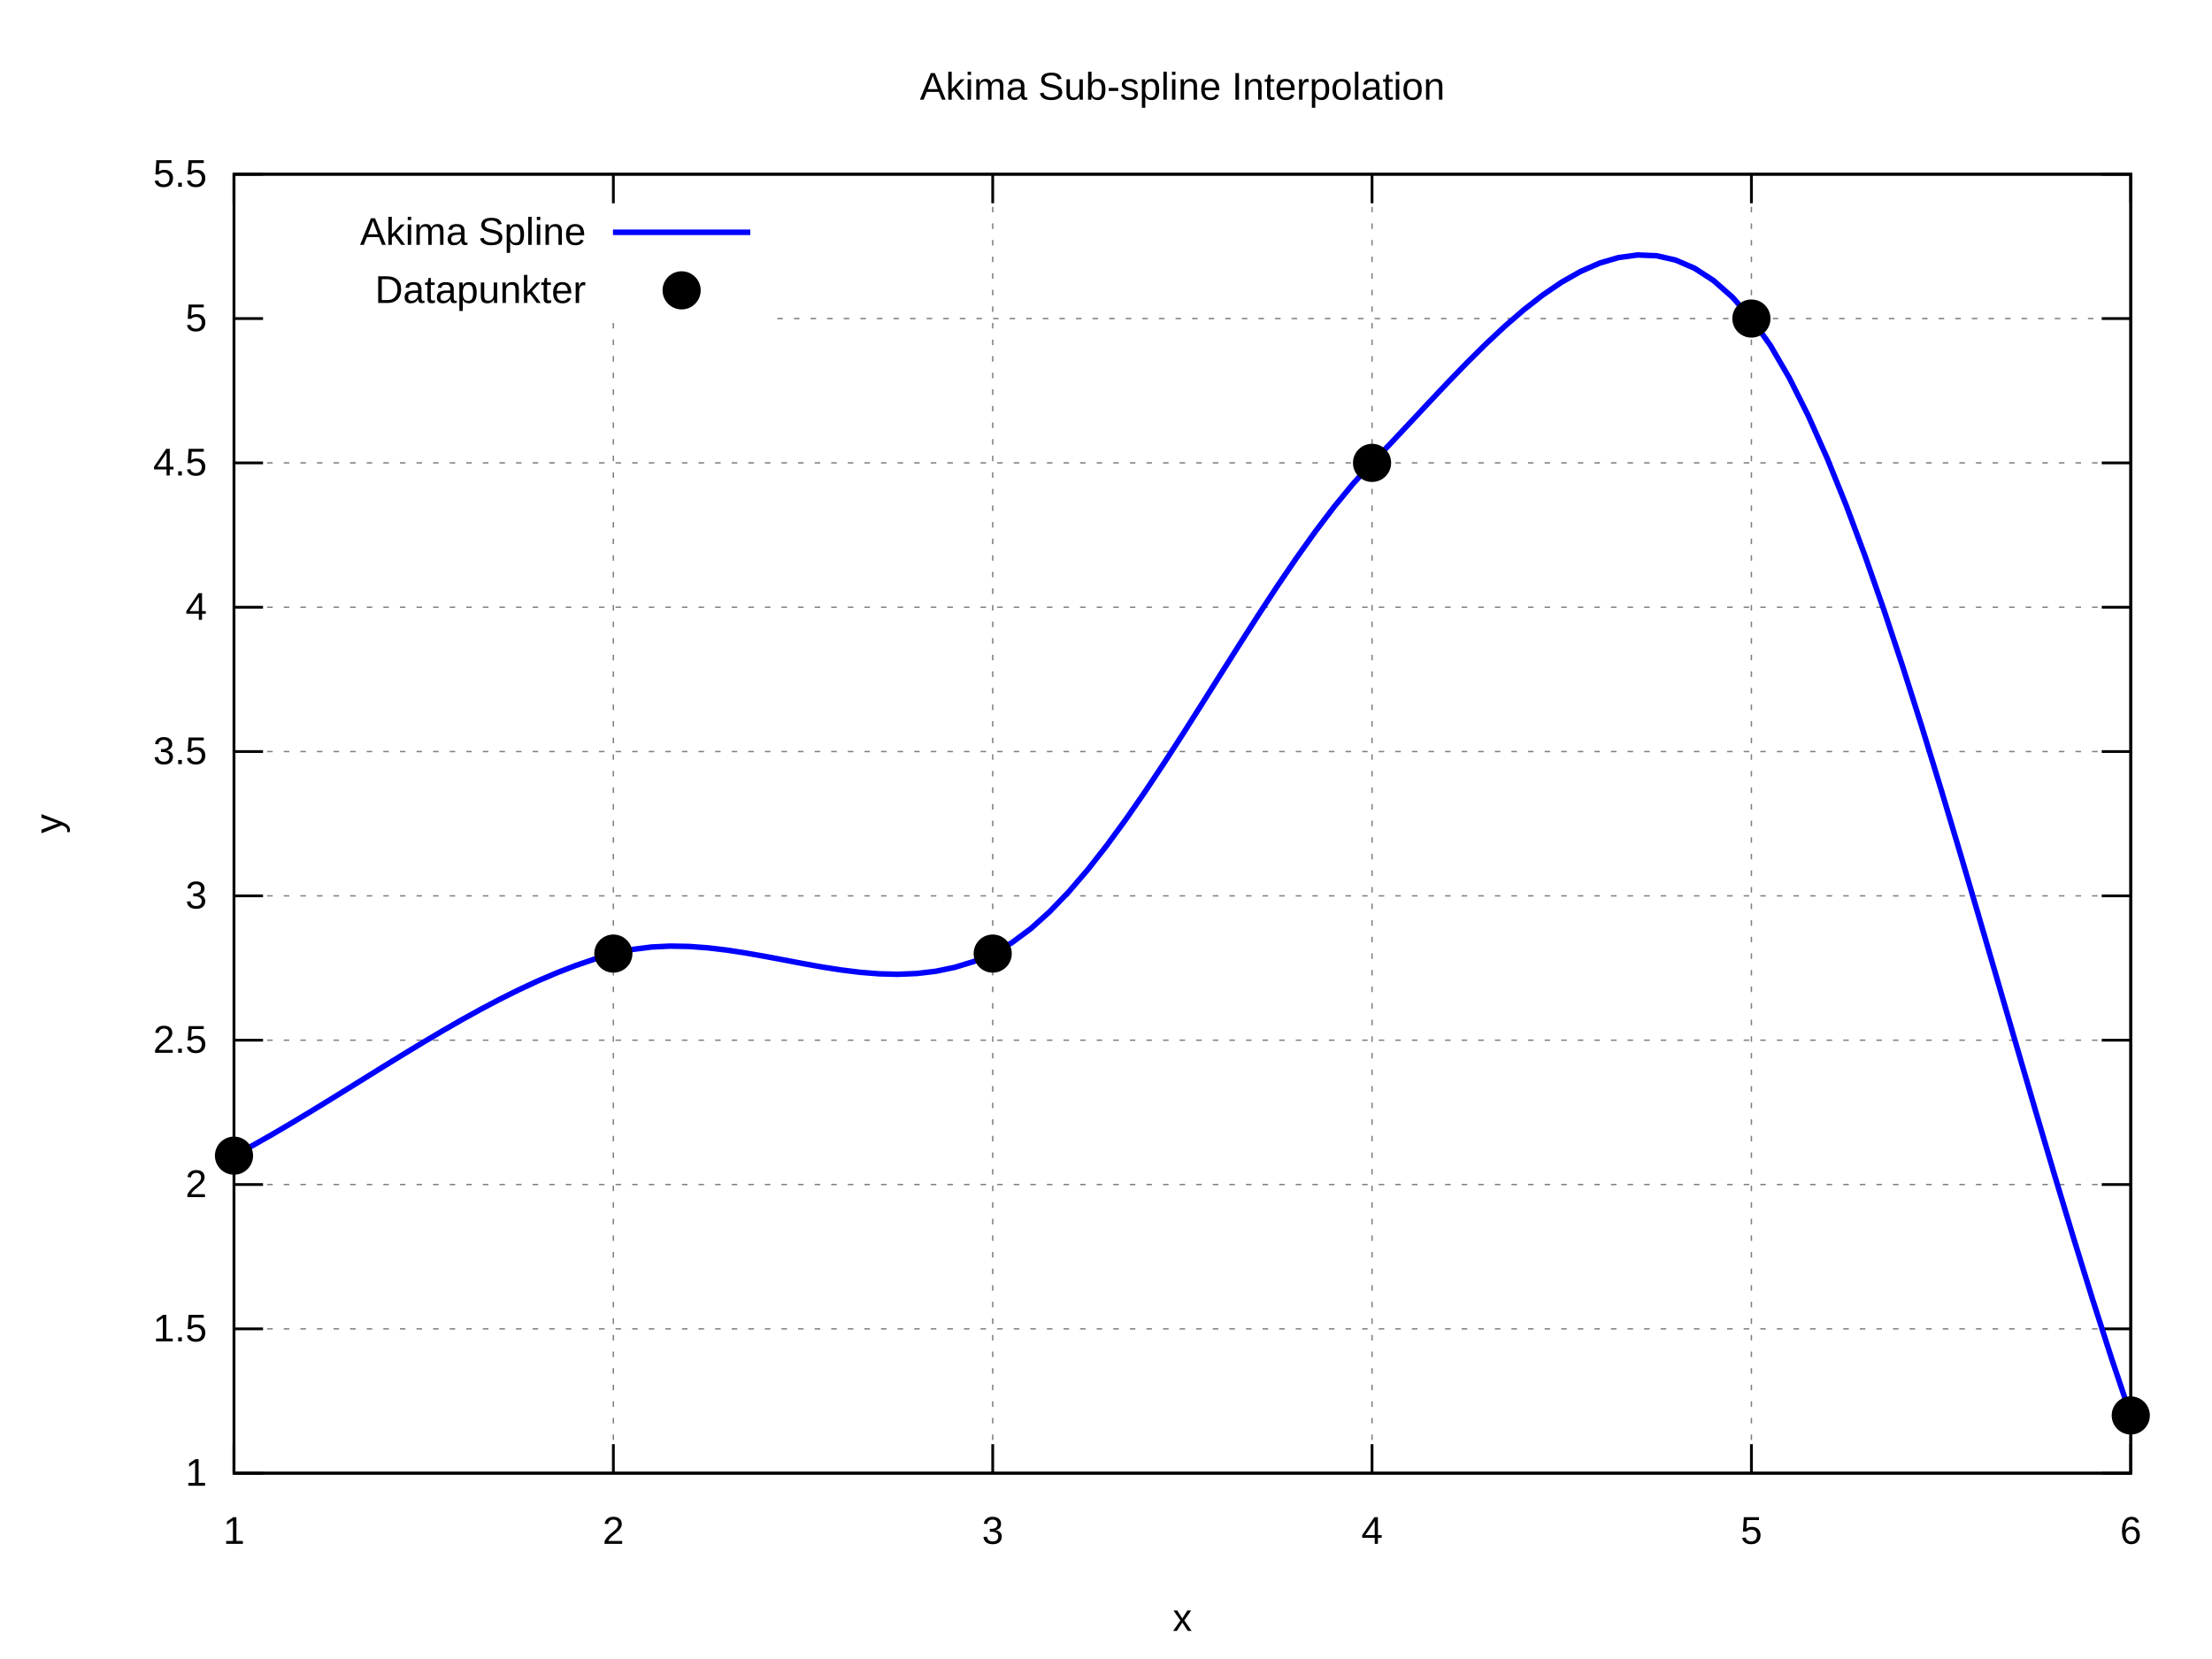
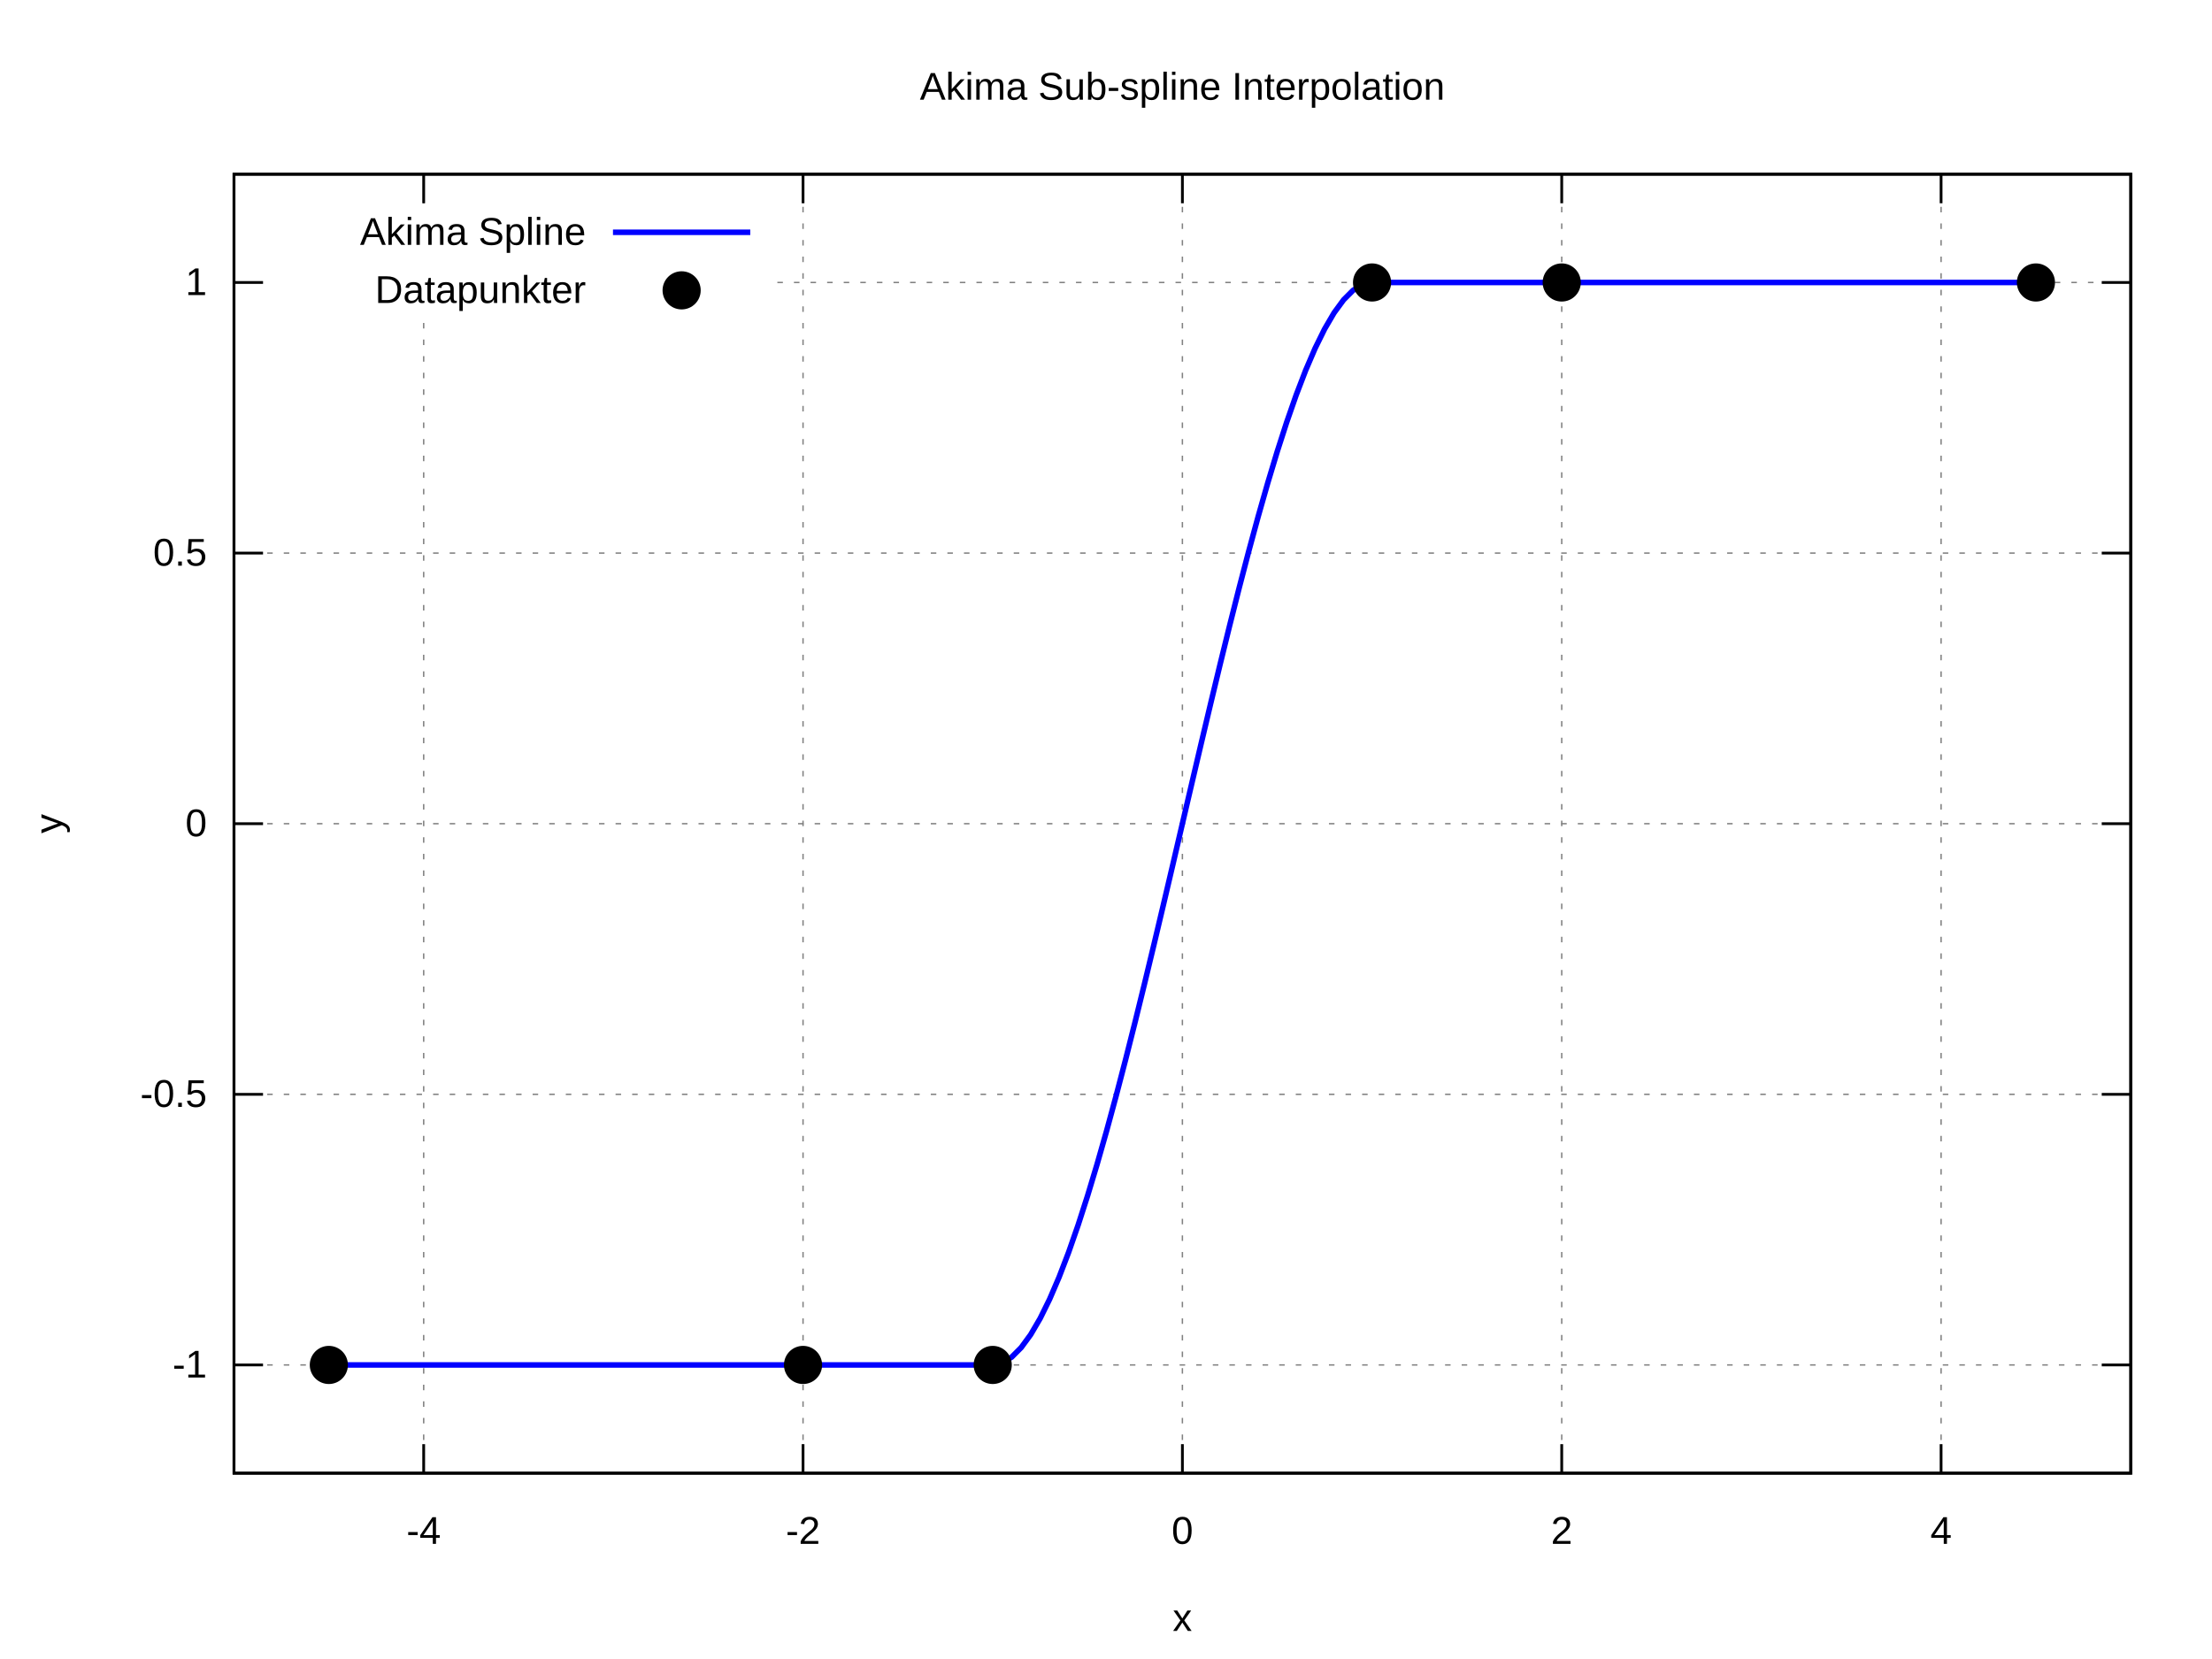
<svg xmlns="http://www.w3.org/2000/svg" xmlns:xlink="http://www.w3.org/1999/xlink" width="800" height="600" viewBox="0 0 800 600">
  <g id="gnuplot_canvas">
    <rect x="0" y="0" width="800" height="600" fill="#ffffff" />
    <defs>
      <circle id="gpDot" r="0.5" stroke-width="0.5" stroke="currentColor" />
      <path id="gpPt0" stroke-width="0.190" stroke="currentColor" d="M-1,0 h2 M0,-1 v2" />
      <path id="gpPt1" stroke-width="0.190" stroke="currentColor" d="M-1,-1 L1,1 M1,-1 L-1,1" />
      <path id="gpPt2" stroke-width="0.190" stroke="currentColor" d="M-1,0 L1,0 M0,-1 L0,1 M-1,-1 L1,1 M-1,1 L1,-1" />
      <rect id="gpPt3" stroke-width="0.190" stroke="currentColor" x="-1" y="-1" width="2" height="2" />
      <rect id="gpPt4" stroke-width="0.190" stroke="currentColor" fill="currentColor" x="-1" y="-1" width="2" height="2" />
      <circle id="gpPt5" stroke-width="0.190" stroke="currentColor" cx="0" cy="0" r="1" />
      <use xlink:href="#gpPt5" id="gpPt6" fill="currentColor" stroke="none" />
      <path id="gpPt7" stroke-width="0.190" stroke="currentColor" d="M0,-1.33 L-1.33,0.67 L1.33,0.67 z" />
      <use xlink:href="#gpPt7" id="gpPt8" fill="currentColor" stroke="none" />
      <use xlink:href="#gpPt7" id="gpPt9" stroke="currentColor" transform="rotate(180)" />
      <use xlink:href="#gpPt9" id="gpPt10" fill="currentColor" stroke="none" />
      <use xlink:href="#gpPt3" id="gpPt11" stroke="currentColor" transform="rotate(45)" />
      <use xlink:href="#gpPt11" id="gpPt12" fill="currentColor" stroke="none" />
      <path id="gpPt13" stroke-width="0.190" stroke="currentColor" d="M0,1.330 L1.265,0.411 L0.782,-1.067 L-0.782,-1.076 L-1.265,0.411 z" />
      <use xlink:href="#gpPt13" id="gpPt14" fill="currentColor" stroke="none" />
      <filter id="textbox" filterUnits="objectBoundingBox" x="0" y="0" height="1" width="1">
        <feFlood flood-color="#FFFFFF" flood-opacity="1" result="bgnd" />
        <feComposite in="SourceGraphic" in2="bgnd" operator="atop" />
      </filter>
      <filter id="greybox" filterUnits="objectBoundingBox" x="0" y="0" height="1" width="1">
        <feFlood flood-color="lightgrey" flood-opacity="1" result="grey" />
        <feComposite in="SourceGraphic" in2="grey" operator="atop" />
      </filter>
    </defs>
    <g fill="none" color="#FFFFFF" stroke="currentColor" stroke-width="1.00" stroke-linecap="butt" stroke-linejoin="miter">
</g>
    <g fill="none" color="black" stroke="currentColor" stroke-width="1.00" stroke-linecap="butt" stroke-linejoin="miter">
</g>
    <g fill="none" color="black" stroke="black" stroke-width="0.50" stroke-linecap="butt" stroke-linejoin="miter">
</g>
    <g fill="none" color="gray" stroke="currentColor" stroke-width="0.50" stroke-linecap="butt" stroke-linejoin="miter">
-       <path stroke="gray" stroke-dasharray="2,4" class="gridline" d="M84.63,532.80 L770.62,532.80  " />
-     </g>
-     <g fill="none" color="gray" stroke="gray" stroke-width="1.00" stroke-linecap="butt" stroke-linejoin="miter">
- </g>
-     <g fill="none" color="black" stroke="currentColor" stroke-width="1.00" stroke-linecap="butt" stroke-linejoin="miter">
-       <path stroke="black" d="M84.63,532.80 L95.13,532.80 M770.62,532.80 L760.12,532.80  " />
-       <g transform="translate(74.84,537.35)" stroke="none" fill="black" font-family="Arial" font-size="14.00" text-anchor="end">
+       <path stroke="gray" stroke-dasharray="2,4" class="gridline" d="M84.63,493.65 L770.62,493.65  " />
+     </g>
+     <g fill="none" color="gray" stroke="gray" stroke-width="1.00" stroke-linecap="butt" stroke-linejoin="miter">
+ </g>
+     <g fill="none" color="black" stroke="currentColor" stroke-width="1.00" stroke-linecap="butt" stroke-linejoin="miter">
+       <path stroke="black" d="M84.63,493.65 L95.13,493.65 M770.62,493.65 L760.12,493.65  " />
+       <g transform="translate(74.84,498.20)" stroke="none" fill="black" font-family="Arial" font-size="14.00" text-anchor="end">
+         <text>
+           <tspan font-family="Arial">-1</tspan>
+         </text>
+       </g>
+     </g>
+     <g fill="none" color="black" stroke="currentColor" stroke-width="1.00" stroke-linecap="butt" stroke-linejoin="miter">
+ </g>
+     <g fill="none" color="black" stroke="black" stroke-width="0.50" stroke-linecap="butt" stroke-linejoin="miter">
+ </g>
+     <g fill="none" color="gray" stroke="currentColor" stroke-width="0.50" stroke-linecap="butt" stroke-linejoin="miter">
+       <path stroke="gray" stroke-dasharray="2,4" class="gridline" d="M84.63,395.78 L770.62,395.78  " />
+     </g>
+     <g fill="none" color="gray" stroke="gray" stroke-width="1.00" stroke-linecap="butt" stroke-linejoin="miter">
+ </g>
+     <g fill="none" color="black" stroke="currentColor" stroke-width="1.00" stroke-linecap="butt" stroke-linejoin="miter">
+       <path stroke="black" d="M84.63,395.78 L95.13,395.78 M770.62,395.78 L760.12,395.78  " />
+       <g transform="translate(74.84,400.33)" stroke="none" fill="black" font-family="Arial" font-size="14.00" text-anchor="end">
+         <text>
+           <tspan font-family="Arial">-0.5</tspan>
+         </text>
+       </g>
+     </g>
+     <g fill="none" color="black" stroke="currentColor" stroke-width="1.00" stroke-linecap="butt" stroke-linejoin="miter">
+ </g>
+     <g fill="none" color="black" stroke="black" stroke-width="0.50" stroke-linecap="butt" stroke-linejoin="miter">
+ </g>
+     <g fill="none" color="gray" stroke="currentColor" stroke-width="0.50" stroke-linecap="butt" stroke-linejoin="miter">
+       <path stroke="gray" stroke-dasharray="2,4" class="gridline" d="M84.63,297.90 L770.62,297.90  " />
+     </g>
+     <g fill="none" color="gray" stroke="gray" stroke-width="1.00" stroke-linecap="butt" stroke-linejoin="miter">
+ </g>
+     <g fill="none" color="black" stroke="currentColor" stroke-width="1.00" stroke-linecap="butt" stroke-linejoin="miter">
+       <path stroke="black" d="M84.63,297.90 L95.13,297.90 M770.62,297.90 L760.12,297.90  " />
+       <g transform="translate(74.84,302.45)" stroke="none" fill="black" font-family="Arial" font-size="14.00" text-anchor="end">
+         <text>
+           <tspan font-family="Arial"> 0</tspan>
+         </text>
+       </g>
+     </g>
+     <g fill="none" color="black" stroke="currentColor" stroke-width="1.00" stroke-linecap="butt" stroke-linejoin="miter">
+ </g>
+     <g fill="none" color="black" stroke="black" stroke-width="0.50" stroke-linecap="butt" stroke-linejoin="miter">
+ </g>
+     <g fill="none" color="gray" stroke="currentColor" stroke-width="0.50" stroke-linecap="butt" stroke-linejoin="miter">
+       <path stroke="gray" stroke-dasharray="2,4" class="gridline" d="M84.63,200.03 L770.62,200.03  " />
+     </g>
+     <g fill="none" color="gray" stroke="gray" stroke-width="1.00" stroke-linecap="butt" stroke-linejoin="miter">
+ </g>
+     <g fill="none" color="black" stroke="currentColor" stroke-width="1.00" stroke-linecap="butt" stroke-linejoin="miter">
+       <path stroke="black" d="M84.63,200.03 L95.13,200.03 M770.62,200.03 L760.12,200.03  " />
+       <g transform="translate(74.84,204.58)" stroke="none" fill="black" font-family="Arial" font-size="14.00" text-anchor="end">
+         <text>
+           <tspan font-family="Arial"> 0.5</tspan>
+         </text>
+       </g>
+     </g>
+     <g fill="none" color="black" stroke="currentColor" stroke-width="1.00" stroke-linecap="butt" stroke-linejoin="miter">
+ </g>
+     <g fill="none" color="black" stroke="black" stroke-width="0.50" stroke-linecap="butt" stroke-linejoin="miter">
+ </g>
+     <g fill="none" color="gray" stroke="currentColor" stroke-width="0.50" stroke-linecap="butt" stroke-linejoin="miter">
+       <path stroke="gray" stroke-dasharray="2,4" class="gridline" d="M84.63,102.16 L94.42,102.16 M281.14,102.16 L770.62,102.16  " />
+     </g>
+     <g fill="none" color="gray" stroke="gray" stroke-width="1.00" stroke-linecap="butt" stroke-linejoin="miter">
+ </g>
+     <g fill="none" color="black" stroke="currentColor" stroke-width="1.00" stroke-linecap="butt" stroke-linejoin="miter">
+       <path stroke="black" d="M84.63,102.16 L95.13,102.16 M770.62,102.16 L760.12,102.16  " />
+       <g transform="translate(74.84,106.71)" stroke="none" fill="black" font-family="Arial" font-size="14.00" text-anchor="end">
        <text>
          <tspan font-family="Arial"> 1</tspan>
        </text>
      </g>
    </g>
    <g fill="none" color="black" stroke="currentColor" stroke-width="1.00" stroke-linecap="butt" stroke-linejoin="miter">
</g>
    <g fill="none" color="black" stroke="black" stroke-width="0.50" stroke-linecap="butt" stroke-linejoin="miter">
</g>
    <g fill="none" color="gray" stroke="currentColor" stroke-width="0.50" stroke-linecap="butt" stroke-linejoin="miter">
-       <path stroke="gray" stroke-dasharray="2,4" class="gridline" d="M84.63,480.60 L770.62,480.60  " />
-     </g>
-     <g fill="none" color="gray" stroke="gray" stroke-width="1.00" stroke-linecap="butt" stroke-linejoin="miter">
- </g>
-     <g fill="none" color="black" stroke="currentColor" stroke-width="1.00" stroke-linecap="butt" stroke-linejoin="miter">
-       <path stroke="black" d="M84.63,480.60 L95.13,480.60 M770.62,480.60 L760.12,480.60  " />
-       <g transform="translate(74.84,485.15)" stroke="none" fill="black" font-family="Arial" font-size="14.00" text-anchor="end">
-         <text>
-           <tspan font-family="Arial"> 1.5</tspan>
-         </text>
-       </g>
-     </g>
-     <g fill="none" color="black" stroke="currentColor" stroke-width="1.00" stroke-linecap="butt" stroke-linejoin="miter">
- </g>
-     <g fill="none" color="black" stroke="black" stroke-width="0.50" stroke-linecap="butt" stroke-linejoin="miter">
- </g>
-     <g fill="none" color="gray" stroke="currentColor" stroke-width="0.50" stroke-linecap="butt" stroke-linejoin="miter">
-       <path stroke="gray" stroke-dasharray="2,4" class="gridline" d="M84.63,428.40 L770.62,428.40  " />
-     </g>
-     <g fill="none" color="gray" stroke="gray" stroke-width="1.00" stroke-linecap="butt" stroke-linejoin="miter">
- </g>
-     <g fill="none" color="black" stroke="currentColor" stroke-width="1.00" stroke-linecap="butt" stroke-linejoin="miter">
-       <path stroke="black" d="M84.63,428.40 L95.13,428.40 M770.62,428.40 L760.12,428.40  " />
-       <g transform="translate(74.84,432.95)" stroke="none" fill="black" font-family="Arial" font-size="14.00" text-anchor="end">
+       <path stroke="gray" stroke-dasharray="2,4" class="gridline" d="M153.23,532.80 L153.23,115.51 M153.23,73.51 L153.23,63.01  " />
+     </g>
+     <g fill="none" color="gray" stroke="gray" stroke-width="1.00" stroke-linecap="butt" stroke-linejoin="miter">
+ </g>
+     <g fill="none" color="black" stroke="currentColor" stroke-width="1.00" stroke-linecap="butt" stroke-linejoin="miter">
+       <path stroke="black" d="M153.23,532.80 L153.23,522.30 M153.23,63.01 L153.23,73.51  " />
+       <g transform="translate(153.23,558.35)" stroke="none" fill="black" font-family="Arial" font-size="14.00" text-anchor="middle">
+         <text>
+           <tspan font-family="Arial">-4</tspan>
+         </text>
+       </g>
+     </g>
+     <g fill="none" color="black" stroke="currentColor" stroke-width="1.00" stroke-linecap="butt" stroke-linejoin="miter">
+ </g>
+     <g fill="none" color="black" stroke="black" stroke-width="0.50" stroke-linecap="butt" stroke-linejoin="miter">
+ </g>
+     <g fill="none" color="gray" stroke="currentColor" stroke-width="0.50" stroke-linecap="butt" stroke-linejoin="miter">
+       <path stroke="gray" stroke-dasharray="2,4" class="gridline" d="M290.43,532.80 L290.43,63.01  " />
+     </g>
+     <g fill="none" color="gray" stroke="gray" stroke-width="1.00" stroke-linecap="butt" stroke-linejoin="miter">
+ </g>
+     <g fill="none" color="black" stroke="currentColor" stroke-width="1.00" stroke-linecap="butt" stroke-linejoin="miter">
+       <path stroke="black" d="M290.43,532.80 L290.43,522.30 M290.43,63.01 L290.43,73.51  " />
+       <g transform="translate(290.43,558.35)" stroke="none" fill="black" font-family="Arial" font-size="14.00" text-anchor="middle">
+         <text>
+           <tspan font-family="Arial">-2</tspan>
+         </text>
+       </g>
+     </g>
+     <g fill="none" color="black" stroke="currentColor" stroke-width="1.00" stroke-linecap="butt" stroke-linejoin="miter">
+ </g>
+     <g fill="none" color="black" stroke="black" stroke-width="0.50" stroke-linecap="butt" stroke-linejoin="miter">
+ </g>
+     <g fill="none" color="gray" stroke="currentColor" stroke-width="0.50" stroke-linecap="butt" stroke-linejoin="miter">
+       <path stroke="gray" stroke-dasharray="2,4" class="gridline" d="M427.63,532.80 L427.63,63.01  " />
+     </g>
+     <g fill="none" color="gray" stroke="gray" stroke-width="1.00" stroke-linecap="butt" stroke-linejoin="miter">
+ </g>
+     <g fill="none" color="black" stroke="currentColor" stroke-width="1.00" stroke-linecap="butt" stroke-linejoin="miter">
+       <path stroke="black" d="M427.63,532.80 L427.63,522.30 M427.63,63.01 L427.63,73.51  " />
+       <g transform="translate(427.63,558.35)" stroke="none" fill="black" font-family="Arial" font-size="14.00" text-anchor="middle">
+         <text>
+           <tspan font-family="Arial"> 0</tspan>
+         </text>
+       </g>
+     </g>
+     <g fill="none" color="black" stroke="currentColor" stroke-width="1.00" stroke-linecap="butt" stroke-linejoin="miter">
+ </g>
+     <g fill="none" color="black" stroke="black" stroke-width="0.50" stroke-linecap="butt" stroke-linejoin="miter">
+ </g>
+     <g fill="none" color="gray" stroke="currentColor" stroke-width="0.50" stroke-linecap="butt" stroke-linejoin="miter">
+       <path stroke="gray" stroke-dasharray="2,4" class="gridline" d="M564.82,532.80 L564.82,63.01  " />
+     </g>
+     <g fill="none" color="gray" stroke="gray" stroke-width="1.00" stroke-linecap="butt" stroke-linejoin="miter">
+ </g>
+     <g fill="none" color="black" stroke="currentColor" stroke-width="1.00" stroke-linecap="butt" stroke-linejoin="miter">
+       <path stroke="black" d="M564.82,532.80 L564.82,522.30 M564.82,63.01 L564.82,73.51  " />
+       <g transform="translate(564.82,558.35)" stroke="none" fill="black" font-family="Arial" font-size="14.00" text-anchor="middle">
        <text>
          <tspan font-family="Arial"> 2</tspan>
        </text>
      </g>
    </g>
    <g fill="none" color="black" stroke="currentColor" stroke-width="1.00" stroke-linecap="butt" stroke-linejoin="miter">
</g>
    <g fill="none" color="black" stroke="black" stroke-width="0.50" stroke-linecap="butt" stroke-linejoin="miter">
</g>
    <g fill="none" color="gray" stroke="currentColor" stroke-width="0.50" stroke-linecap="butt" stroke-linejoin="miter">
-       <path stroke="gray" stroke-dasharray="2,4" class="gridline" d="M84.63,376.20 L770.62,376.20  " />
-     </g>
-     <g fill="none" color="gray" stroke="gray" stroke-width="1.00" stroke-linecap="butt" stroke-linejoin="miter">
- </g>
-     <g fill="none" color="black" stroke="currentColor" stroke-width="1.00" stroke-linecap="butt" stroke-linejoin="miter">
-       <path stroke="black" d="M84.63,376.20 L95.13,376.20 M770.62,376.20 L760.12,376.20  " />
-       <g transform="translate(74.84,380.75)" stroke="none" fill="black" font-family="Arial" font-size="14.00" text-anchor="end">
-         <text>
-           <tspan font-family="Arial"> 2.5</tspan>
-         </text>
-       </g>
-     </g>
-     <g fill="none" color="black" stroke="currentColor" stroke-width="1.00" stroke-linecap="butt" stroke-linejoin="miter">
- </g>
-     <g fill="none" color="black" stroke="black" stroke-width="0.50" stroke-linecap="butt" stroke-linejoin="miter">
- </g>
-     <g fill="none" color="gray" stroke="currentColor" stroke-width="0.50" stroke-linecap="butt" stroke-linejoin="miter">
-       <path stroke="gray" stroke-dasharray="2,4" class="gridline" d="M84.63,324.00 L770.62,324.00  " />
-     </g>
-     <g fill="none" color="gray" stroke="gray" stroke-width="1.00" stroke-linecap="butt" stroke-linejoin="miter">
- </g>
-     <g fill="none" color="black" stroke="currentColor" stroke-width="1.00" stroke-linecap="butt" stroke-linejoin="miter">
-       <path stroke="black" d="M84.63,324.00 L95.13,324.00 M770.62,324.00 L760.12,324.00  " />
-       <g transform="translate(74.84,328.55)" stroke="none" fill="black" font-family="Arial" font-size="14.00" text-anchor="end">
-         <text>
-           <tspan font-family="Arial"> 3</tspan>
-         </text>
-       </g>
-     </g>
-     <g fill="none" color="black" stroke="currentColor" stroke-width="1.00" stroke-linecap="butt" stroke-linejoin="miter">
- </g>
-     <g fill="none" color="black" stroke="black" stroke-width="0.50" stroke-linecap="butt" stroke-linejoin="miter">
- </g>
-     <g fill="none" color="gray" stroke="currentColor" stroke-width="0.50" stroke-linecap="butt" stroke-linejoin="miter">
-       <path stroke="gray" stroke-dasharray="2,4" class="gridline" d="M84.63,271.81 L770.62,271.81  " />
-     </g>
-     <g fill="none" color="gray" stroke="gray" stroke-width="1.00" stroke-linecap="butt" stroke-linejoin="miter">
- </g>
-     <g fill="none" color="black" stroke="currentColor" stroke-width="1.00" stroke-linecap="butt" stroke-linejoin="miter">
-       <path stroke="black" d="M84.63,271.81 L95.13,271.81 M770.62,271.81 L760.12,271.81  " />
-       <g transform="translate(74.84,276.36)" stroke="none" fill="black" font-family="Arial" font-size="14.00" text-anchor="end">
-         <text>
-           <tspan font-family="Arial"> 3.5</tspan>
-         </text>
-       </g>
-     </g>
-     <g fill="none" color="black" stroke="currentColor" stroke-width="1.00" stroke-linecap="butt" stroke-linejoin="miter">
- </g>
-     <g fill="none" color="black" stroke="black" stroke-width="0.50" stroke-linecap="butt" stroke-linejoin="miter">
- </g>
-     <g fill="none" color="gray" stroke="currentColor" stroke-width="0.50" stroke-linecap="butt" stroke-linejoin="miter">
-       <path stroke="gray" stroke-dasharray="2,4" class="gridline" d="M84.63,219.61 L770.62,219.61  " />
-     </g>
-     <g fill="none" color="gray" stroke="gray" stroke-width="1.00" stroke-linecap="butt" stroke-linejoin="miter">
- </g>
-     <g fill="none" color="black" stroke="currentColor" stroke-width="1.00" stroke-linecap="butt" stroke-linejoin="miter">
-       <path stroke="black" d="M84.63,219.61 L95.13,219.61 M770.62,219.61 L760.12,219.61  " />
-       <g transform="translate(74.84,224.16)" stroke="none" fill="black" font-family="Arial" font-size="14.00" text-anchor="end">
+       <path stroke="gray" stroke-dasharray="2,4" class="gridline" d="M702.02,532.80 L702.02,63.01  " />
+     </g>
+     <g fill="none" color="gray" stroke="gray" stroke-width="1.00" stroke-linecap="butt" stroke-linejoin="miter">
+ </g>
+     <g fill="none" color="black" stroke="currentColor" stroke-width="1.00" stroke-linecap="butt" stroke-linejoin="miter">
+       <path stroke="black" d="M702.02,532.80 L702.02,522.30 M702.02,63.01 L702.02,73.51  " />
+       <g transform="translate(702.02,558.35)" stroke="none" fill="black" font-family="Arial" font-size="14.00" text-anchor="middle">
        <text>
          <tspan font-family="Arial"> 4</tspan>
-         </text>
-       </g>
-     </g>
-     <g fill="none" color="black" stroke="currentColor" stroke-width="1.00" stroke-linecap="butt" stroke-linejoin="miter">
- </g>
-     <g fill="none" color="black" stroke="black" stroke-width="0.50" stroke-linecap="butt" stroke-linejoin="miter">
- </g>
-     <g fill="none" color="gray" stroke="currentColor" stroke-width="0.50" stroke-linecap="butt" stroke-linejoin="miter">
-       <path stroke="gray" stroke-dasharray="2,4" class="gridline" d="M84.63,167.41 L770.62,167.41  " />
-     </g>
-     <g fill="none" color="gray" stroke="gray" stroke-width="1.00" stroke-linecap="butt" stroke-linejoin="miter">
- </g>
-     <g fill="none" color="black" stroke="currentColor" stroke-width="1.00" stroke-linecap="butt" stroke-linejoin="miter">
-       <path stroke="black" d="M84.63,167.41 L95.13,167.41 M770.62,167.41 L760.12,167.41  " />
-       <g transform="translate(74.84,171.96)" stroke="none" fill="black" font-family="Arial" font-size="14.00" text-anchor="end">
-         <text>
-           <tspan font-family="Arial"> 4.5</tspan>
-         </text>
-       </g>
-     </g>
-     <g fill="none" color="black" stroke="currentColor" stroke-width="1.00" stroke-linecap="butt" stroke-linejoin="miter">
- </g>
-     <g fill="none" color="black" stroke="black" stroke-width="0.50" stroke-linecap="butt" stroke-linejoin="miter">
- </g>
-     <g fill="none" color="gray" stroke="currentColor" stroke-width="0.50" stroke-linecap="butt" stroke-linejoin="miter">
-       <path stroke="gray" stroke-dasharray="2,4" class="gridline" d="M84.63,115.21 L94.42,115.21 M281.14,115.21 L770.62,115.21  " />
-     </g>
-     <g fill="none" color="gray" stroke="gray" stroke-width="1.00" stroke-linecap="butt" stroke-linejoin="miter">
- </g>
-     <g fill="none" color="black" stroke="currentColor" stroke-width="1.00" stroke-linecap="butt" stroke-linejoin="miter">
-       <path stroke="black" d="M84.63,115.21 L95.13,115.21 M770.62,115.21 L760.12,115.21  " />
-       <g transform="translate(74.84,119.76)" stroke="none" fill="black" font-family="Arial" font-size="14.00" text-anchor="end">
-         <text>
-           <tspan font-family="Arial"> 5</tspan>
-         </text>
-       </g>
-     </g>
-     <g fill="none" color="black" stroke="currentColor" stroke-width="1.00" stroke-linecap="butt" stroke-linejoin="miter">
- </g>
-     <g fill="none" color="black" stroke="black" stroke-width="0.50" stroke-linecap="butt" stroke-linejoin="miter">
- </g>
-     <g fill="none" color="gray" stroke="currentColor" stroke-width="0.50" stroke-linecap="butt" stroke-linejoin="miter">
-       <path stroke="gray" stroke-dasharray="2,4" class="gridline" d="M84.63,63.01 L770.62,63.01  " />
-     </g>
-     <g fill="none" color="gray" stroke="gray" stroke-width="1.00" stroke-linecap="butt" stroke-linejoin="miter">
- </g>
-     <g fill="none" color="black" stroke="currentColor" stroke-width="1.00" stroke-linecap="butt" stroke-linejoin="miter">
-       <path stroke="black" d="M84.63,63.01 L95.13,63.01 M770.62,63.01 L760.12,63.01  " />
-       <g transform="translate(74.84,67.56)" stroke="none" fill="black" font-family="Arial" font-size="14.00" text-anchor="end">
-         <text>
-           <tspan font-family="Arial"> 5.5</tspan>
-         </text>
-       </g>
-     </g>
-     <g fill="none" color="black" stroke="currentColor" stroke-width="1.00" stroke-linecap="butt" stroke-linejoin="miter">
- </g>
-     <g fill="none" color="black" stroke="black" stroke-width="0.50" stroke-linecap="butt" stroke-linejoin="miter">
- </g>
-     <g fill="none" color="gray" stroke="currentColor" stroke-width="0.50" stroke-linecap="butt" stroke-linejoin="miter">
-       <path stroke="gray" stroke-dasharray="2,4" class="gridline" d="M84.63,532.80 L84.63,63.01  " />
-     </g>
-     <g fill="none" color="gray" stroke="gray" stroke-width="1.00" stroke-linecap="butt" stroke-linejoin="miter">
- </g>
-     <g fill="none" color="black" stroke="currentColor" stroke-width="1.00" stroke-linecap="butt" stroke-linejoin="miter">
-       <path stroke="black" d="M84.63,532.80 L84.63,522.30 M84.63,63.01 L84.63,73.51  " />
-       <g transform="translate(84.63,558.35)" stroke="none" fill="black" font-family="Arial" font-size="14.00" text-anchor="middle">
-         <text>
-           <tspan font-family="Arial"> 1</tspan>
-         </text>
-       </g>
-     </g>
-     <g fill="none" color="black" stroke="currentColor" stroke-width="1.00" stroke-linecap="butt" stroke-linejoin="miter">
- </g>
-     <g fill="none" color="black" stroke="black" stroke-width="0.50" stroke-linecap="butt" stroke-linejoin="miter">
- </g>
-     <g fill="none" color="gray" stroke="currentColor" stroke-width="0.50" stroke-linecap="butt" stroke-linejoin="miter">
-       <path stroke="gray" stroke-dasharray="2,4" class="gridline" d="M221.83,532.80 L221.83,115.51 M221.83,73.51 L221.83,63.01  " />
-     </g>
-     <g fill="none" color="gray" stroke="gray" stroke-width="1.00" stroke-linecap="butt" stroke-linejoin="miter">
- </g>
-     <g fill="none" color="black" stroke="currentColor" stroke-width="1.00" stroke-linecap="butt" stroke-linejoin="miter">
-       <path stroke="black" d="M221.83,532.80 L221.83,522.30 M221.83,63.01 L221.83,73.51  " />
-       <g transform="translate(221.83,558.35)" stroke="none" fill="black" font-family="Arial" font-size="14.00" text-anchor="middle">
-         <text>
-           <tspan font-family="Arial"> 2</tspan>
-         </text>
-       </g>
-     </g>
-     <g fill="none" color="black" stroke="currentColor" stroke-width="1.00" stroke-linecap="butt" stroke-linejoin="miter">
- </g>
-     <g fill="none" color="black" stroke="black" stroke-width="0.50" stroke-linecap="butt" stroke-linejoin="miter">
- </g>
-     <g fill="none" color="gray" stroke="currentColor" stroke-width="0.50" stroke-linecap="butt" stroke-linejoin="miter">
-       <path stroke="gray" stroke-dasharray="2,4" class="gridline" d="M359.03,532.80 L359.03,63.01  " />
-     </g>
-     <g fill="none" color="gray" stroke="gray" stroke-width="1.00" stroke-linecap="butt" stroke-linejoin="miter">
- </g>
-     <g fill="none" color="black" stroke="currentColor" stroke-width="1.00" stroke-linecap="butt" stroke-linejoin="miter">
-       <path stroke="black" d="M359.03,532.80 L359.03,522.30 M359.03,63.01 L359.03,73.51  " />
-       <g transform="translate(359.03,558.35)" stroke="none" fill="black" font-family="Arial" font-size="14.00" text-anchor="middle">
-         <text>
-           <tspan font-family="Arial"> 3</tspan>
-         </text>
-       </g>
-     </g>
-     <g fill="none" color="black" stroke="currentColor" stroke-width="1.00" stroke-linecap="butt" stroke-linejoin="miter">
- </g>
-     <g fill="none" color="black" stroke="black" stroke-width="0.50" stroke-linecap="butt" stroke-linejoin="miter">
- </g>
-     <g fill="none" color="gray" stroke="currentColor" stroke-width="0.50" stroke-linecap="butt" stroke-linejoin="miter">
-       <path stroke="gray" stroke-dasharray="2,4" class="gridline" d="M496.22,532.80 L496.22,63.01  " />
-     </g>
-     <g fill="none" color="gray" stroke="gray" stroke-width="1.00" stroke-linecap="butt" stroke-linejoin="miter">
- </g>
-     <g fill="none" color="black" stroke="currentColor" stroke-width="1.00" stroke-linecap="butt" stroke-linejoin="miter">
-       <path stroke="black" d="M496.22,532.80 L496.22,522.30 M496.22,63.01 L496.22,73.51  " />
-       <g transform="translate(496.22,558.35)" stroke="none" fill="black" font-family="Arial" font-size="14.00" text-anchor="middle">
-         <text>
-           <tspan font-family="Arial"> 4</tspan>
-         </text>
-       </g>
-     </g>
-     <g fill="none" color="black" stroke="currentColor" stroke-width="1.00" stroke-linecap="butt" stroke-linejoin="miter">
- </g>
-     <g fill="none" color="black" stroke="black" stroke-width="0.50" stroke-linecap="butt" stroke-linejoin="miter">
- </g>
-     <g fill="none" color="gray" stroke="currentColor" stroke-width="0.50" stroke-linecap="butt" stroke-linejoin="miter">
-       <path stroke="gray" stroke-dasharray="2,4" class="gridline" d="M633.42,532.80 L633.42,63.01  " />
-     </g>
-     <g fill="none" color="gray" stroke="gray" stroke-width="1.00" stroke-linecap="butt" stroke-linejoin="miter">
- </g>
-     <g fill="none" color="black" stroke="currentColor" stroke-width="1.00" stroke-linecap="butt" stroke-linejoin="miter">
-       <path stroke="black" d="M633.42,532.80 L633.42,522.30 M633.42,63.01 L633.42,73.51  " />
-       <g transform="translate(633.42,558.35)" stroke="none" fill="black" font-family="Arial" font-size="14.00" text-anchor="middle">
-         <text>
-           <tspan font-family="Arial"> 5</tspan>
-         </text>
-       </g>
-     </g>
-     <g fill="none" color="black" stroke="currentColor" stroke-width="1.00" stroke-linecap="butt" stroke-linejoin="miter">
- </g>
-     <g fill="none" color="black" stroke="black" stroke-width="0.50" stroke-linecap="butt" stroke-linejoin="miter">
- </g>
-     <g fill="none" color="gray" stroke="currentColor" stroke-width="0.50" stroke-linecap="butt" stroke-linejoin="miter">
-       <path stroke="gray" stroke-dasharray="2,4" class="gridline" d="M770.62,532.80 L770.62,63.01  " />
-     </g>
-     <g fill="none" color="gray" stroke="gray" stroke-width="1.00" stroke-linecap="butt" stroke-linejoin="miter">
- </g>
-     <g fill="none" color="black" stroke="currentColor" stroke-width="1.00" stroke-linecap="butt" stroke-linejoin="miter">
-       <path stroke="black" d="M770.62,532.80 L770.62,522.30 M770.62,63.01 L770.62,73.51  " />
-       <g transform="translate(770.62,558.35)" stroke="none" fill="black" font-family="Arial" font-size="14.00" text-anchor="middle">
-         <text>
-           <tspan font-family="Arial"> 6</tspan>
        </text>
      </g>
    </g>
    <g fill="none" color="black" stroke="currentColor" stroke-width="1.00" stroke-linecap="butt" stroke-linejoin="miter">
</g>
    <g fill="none" color="black" stroke="currentColor" stroke-width="1.00" stroke-linecap="butt" stroke-linejoin="miter">
      <path stroke="black" d="M84.63,63.01 L84.63,532.80 L770.62,532.80 L770.62,63.01 L84.63,63.01 Z  " />
    </g>
    <g fill="none" color="black" stroke="currentColor" stroke-width="1.00" stroke-linecap="butt" stroke-linejoin="miter">
</g>
    <g id="gnuplot_plot_1">
      <g fill="none" color="#FFFFFF" stroke="black" stroke-width="2.00" stroke-linecap="butt" stroke-linejoin="miter">
</g>
      <g fill="none" color="black" stroke="currentColor" stroke-width="2.00" stroke-linecap="butt" stroke-linejoin="miter">
        <g transform="translate(211.90,88.56)" stroke="none" fill="black" font-family="Arial" font-size="14.00" text-anchor="end">
          <text>
            <tspan font-family="Arial">Akima Spline</tspan>
          </text>
        </g>
      </g>
      <g fill="none" color="black" stroke="currentColor" stroke-width="2.00" stroke-linecap="butt" stroke-linejoin="miter">
-         <path stroke="rgb(  0,   0, 255)" d="M221.69,84.01 L271.35,84.01 M84.63,417.96 L91.49,414.22 L98.35,410.33 L105.21,406.30 L112.07,402.18 L118.93,397.98   L125.79,393.74 L132.65,389.48 L139.51,385.22 L146.37,381.01 L153.23,376.86 L160.09,372.80 L166.95,368.85 L173.81,365.06   L180.67,361.44 L187.53,358.02 L194.39,354.82 L201.25,351.89 L208.11,349.23 L214.97,346.89 L221.83,344.88 L228.69,343.39   L235.55,342.51 L242.41,342.17 L249.27,342.30 L256.13,342.81 L262.99,343.63 L269.85,344.69 L276.71,345.90 L283.57,347.19   L290.43,348.49 L297.29,349.72 L304.15,350.79 L311.01,351.64 L317.87,352.19 L324.73,352.37 L331.59,352.08 L338.45,351.27   L345.31,349.85 L352.17,347.75 L359.03,344.88 L365.89,340.98 L372.75,335.90 L379.61,329.73 L386.47,322.60 L393.33,314.61   L400.19,305.88 L407.05,296.52 L413.91,286.63 L420.77,276.32 L427.63,265.72 L434.48,254.92 L441.34,244.05 L448.20,233.20   L455.06,222.49 L461.92,212.04 L468.78,201.95 L475.64,192.33 L482.50,183.29 L489.36,174.95 L496.22,167.41 L503.08,160.21   L509.94,152.90 L516.80,145.56 L523.66,138.29 L530.52,131.21 L537.38,124.41 L544.24,117.99 L551.10,112.05 L557.96,106.70   L564.82,102.03 L571.68,98.15 L578.54,95.15 L585.40,93.14 L592.26,92.22 L599.12,92.49 L605.98,94.05 L612.84,97.00   L619.70,101.44 L626.56,107.48 L633.42,115.21 L640.28,124.92 L647.14,136.70 L654.00,150.39 L660.86,165.82 L667.72,182.82   L674.58,201.23 L681.44,220.87 L688.30,241.57 L695.16,263.17 L702.02,285.51 L708.88,308.40 L715.74,331.69 L722.60,355.20   L729.46,378.77 L736.32,402.22 L743.18,425.40 L750.04,448.12 L756.90,470.23 L763.76,491.55 L770.62,511.92  " />
+         <path stroke="rgb(  0,   0, 255)" d="M221.69,84.01 L271.35,84.01 M118.93,493.65 L122.36,493.65 L125.79,493.65 L129.22,493.65 L132.65,493.65 L136.08,493.65   L139.51,493.65 L142.94,493.65 L146.37,493.65 L149.80,493.65 L153.23,493.65 L156.66,493.65 L160.09,493.65 L163.52,493.65   L166.95,493.65 L170.38,493.65 L173.81,493.65 L177.24,493.65 L180.67,493.65 L184.10,493.65 L187.53,493.65 L190.96,493.65   L194.39,493.65 L197.82,493.65 L201.25,493.65 L204.68,493.65 L208.11,493.65 L211.54,493.65 L214.97,493.65 L218.40,493.65   L221.83,493.65 L225.26,493.65 L228.69,493.65 L232.12,493.65 L235.55,493.65 L238.98,493.65 L242.41,493.65 L245.84,493.65   L249.27,493.65 L252.70,493.65 L256.13,493.65 L259.56,493.65 L262.99,493.65 L266.42,493.65 L269.85,493.65 L273.28,493.65   L276.71,493.65 L280.14,493.65 L283.57,493.65 L287.00,493.65 L290.43,493.65 L293.86,493.65 L297.29,493.65 L300.72,493.65   L304.15,493.65 L307.58,493.65 L311.01,493.65 L314.44,493.65 L317.87,493.65 L321.30,493.65 L324.73,493.65 L328.16,493.65   L331.59,493.65 L335.02,493.65 L338.45,493.65 L341.88,493.65 L345.31,493.65 L348.74,493.65 L352.17,493.65 L355.60,493.65   L359.03,493.65 L362.46,492.93 L365.89,490.81 L369.32,487.37 L372.75,482.69 L376.18,476.83 L379.61,469.87 L383.04,461.88   L386.47,452.94 L389.90,443.11 L393.33,432.48 L396.76,421.11 L400.19,409.09 L403.62,396.48 L407.05,383.35 L410.48,369.78   L413.91,355.85 L417.34,341.62 L420.77,327.17 L424.20,312.57 L427.62,297.91 L431.05,283.24 L434.48,268.64 L437.91,254.19   L441.34,239.96 L444.77,226.03 L448.20,212.46 L451.63,199.33 L455.06,186.72 L458.49,174.70 L461.92,163.33 L465.35,152.70   L468.78,142.87 L472.21,133.93 L475.64,125.94 L479.07,118.98 L482.50,113.12 L485.93,108.44 L489.36,105.00 L492.79,102.88   L496.22,102.16 L499.65,102.16 L503.08,102.16 L506.51,102.16 L509.94,102.16 L513.37,102.16 L516.80,102.16 L520.23,102.16   L523.66,102.16 L527.09,102.16 L530.52,102.16 L533.95,102.16 L537.38,102.16 L540.81,102.16 L544.24,102.16 L547.67,102.16   L551.10,102.16 L554.53,102.16 L557.96,102.16 L561.39,102.16 L564.82,102.16 L568.25,102.16 L571.68,102.16 L575.11,102.16   L578.54,102.16 L581.97,102.16 L585.40,102.16 L588.83,102.16 L592.26,102.16 L595.69,102.16 L599.12,102.16 L602.55,102.16   L605.98,102.16 L609.41,102.16 L612.84,102.16 L616.27,102.16 L619.70,102.16 L623.13,102.16 L626.56,102.16 L629.99,102.16   L633.42,102.16 L636.85,102.16 L640.28,102.16 L643.71,102.16 L647.14,102.16 L650.57,102.16 L654.00,102.16 L657.43,102.16   L660.86,102.16 L664.29,102.16 L667.72,102.16 L671.15,102.16 L674.58,102.16 L678.01,102.16 L681.44,102.16 L684.87,102.16   L688.30,102.16 L691.73,102.16 L695.16,102.16 L698.59,102.16 L702.02,102.16 L705.45,102.16 L708.88,102.16 L712.31,102.16   L715.74,102.16 L719.17,102.16 L722.60,102.16 L726.03,102.16 L729.46,102.16 L732.89,102.16 L736.32,102.16  " />
      </g>
    </g>
    <g id="gnuplot_plot_2">
      <g fill="none" color="#FFFFFF" stroke="rgb(  0,   0, 255)" stroke-width="1.00" stroke-linecap="butt" stroke-linejoin="miter">
</g>
      <g fill="none" color="black" stroke="currentColor" stroke-width="1.00" stroke-linecap="butt" stroke-linejoin="miter">
        <g transform="translate(211.90,109.56)" stroke="none" fill="black" font-family="Arial" font-size="14.00" text-anchor="end">
          <text>
            <tspan font-family="Arial">Datapunkter</tspan>
          </text>
        </g>
      </g>
      <g fill="none" color="black" stroke="currentColor" stroke-width="1.00" stroke-linecap="butt" stroke-linejoin="miter">
-         <use xlink:href="#gpPt6" transform="translate(84.63,417.96) scale(6.30)" color="rgb(  0,   0,   0)" />
-         <use xlink:href="#gpPt6" transform="translate(221.83,344.88) scale(6.30)" color="rgb(  0,   0,   0)" />
-         <use xlink:href="#gpPt6" transform="translate(359.03,344.88) scale(6.30)" color="rgb(  0,   0,   0)" />
-         <use xlink:href="#gpPt6" transform="translate(496.22,167.41) scale(6.30)" color="rgb(  0,   0,   0)" />
-         <use xlink:href="#gpPt6" transform="translate(633.42,115.21) scale(6.30)" color="rgb(  0,   0,   0)" />
-         <use xlink:href="#gpPt6" transform="translate(770.62,511.92) scale(6.30)" color="rgb(  0,   0,   0)" />
+         <use xlink:href="#gpPt6" transform="translate(118.93,493.65) scale(6.30)" color="rgb(  0,   0,   0)" />
+         <use xlink:href="#gpPt6" transform="translate(290.43,493.65) scale(6.30)" color="rgb(  0,   0,   0)" />
+         <use xlink:href="#gpPt6" transform="translate(359.03,493.65) scale(6.30)" color="rgb(  0,   0,   0)" />
+         <use xlink:href="#gpPt6" transform="translate(496.22,102.16) scale(6.30)" color="rgb(  0,   0,   0)" />
+         <use xlink:href="#gpPt6" transform="translate(564.82,102.16) scale(6.30)" color="rgb(  0,   0,   0)" />
+         <use xlink:href="#gpPt6" transform="translate(736.32,102.16) scale(6.30)" color="rgb(  0,   0,   0)" />
        <use xlink:href="#gpPt6" transform="translate(246.52,105.01) scale(6.30)" color="rgb(  0,   0,   0)" />
      </g>
    </g>
    <g fill="none" color="#FFFFFF" stroke="rgb(  0,   0,   0)" stroke-width="2.00" stroke-linecap="butt" stroke-linejoin="miter">
</g>
    <g fill="none" color="black" stroke="currentColor" stroke-width="2.00" stroke-linecap="butt" stroke-linejoin="miter">
</g>
    <g fill="none" color="black" stroke="black" stroke-width="1.00" stroke-linecap="butt" stroke-linejoin="miter">
</g>
    <g fill="none" color="black" stroke="currentColor" stroke-width="1.00" stroke-linecap="butt" stroke-linejoin="miter">
      <path stroke="black" d="M84.63,63.01 L84.63,532.80 L770.62,532.80 L770.62,63.01 L84.63,63.01 Z  " />
      <g transform="translate(22.38,297.91) rotate(270.00)" stroke="none" fill="black" font-family="Arial" font-size="14.00" text-anchor="middle">
        <text>
          <tspan font-family="Arial">y</tspan>
        </text>
      </g>
    </g>
    <g fill="none" color="black" stroke="currentColor" stroke-width="1.00" stroke-linecap="butt" stroke-linejoin="miter">
      <g transform="translate(427.62,589.85)" stroke="none" fill="black" font-family="Arial" font-size="14.00" text-anchor="middle">
        <text>
          <tspan font-family="Arial">x</tspan>
        </text>
      </g>
    </g>
    <g fill="none" color="black" stroke="currentColor" stroke-width="1.00" stroke-linecap="butt" stroke-linejoin="miter">
</g>
    <g fill="none" color="black" stroke="currentColor" stroke-width="1.00" stroke-linecap="butt" stroke-linejoin="miter">
      <g transform="translate(427.62,36.06)" stroke="none" fill="black" font-family="Arial" font-size="14.00" text-anchor="middle">
        <text>
          <tspan font-family="Arial">Akima Sub-spline Interpolation</tspan>
        </text>
      </g>
    </g>
    <g fill="none" color="black" stroke="currentColor" stroke-width="1.00" stroke-linecap="butt" stroke-linejoin="miter">
</g>
  </g>
</svg>
